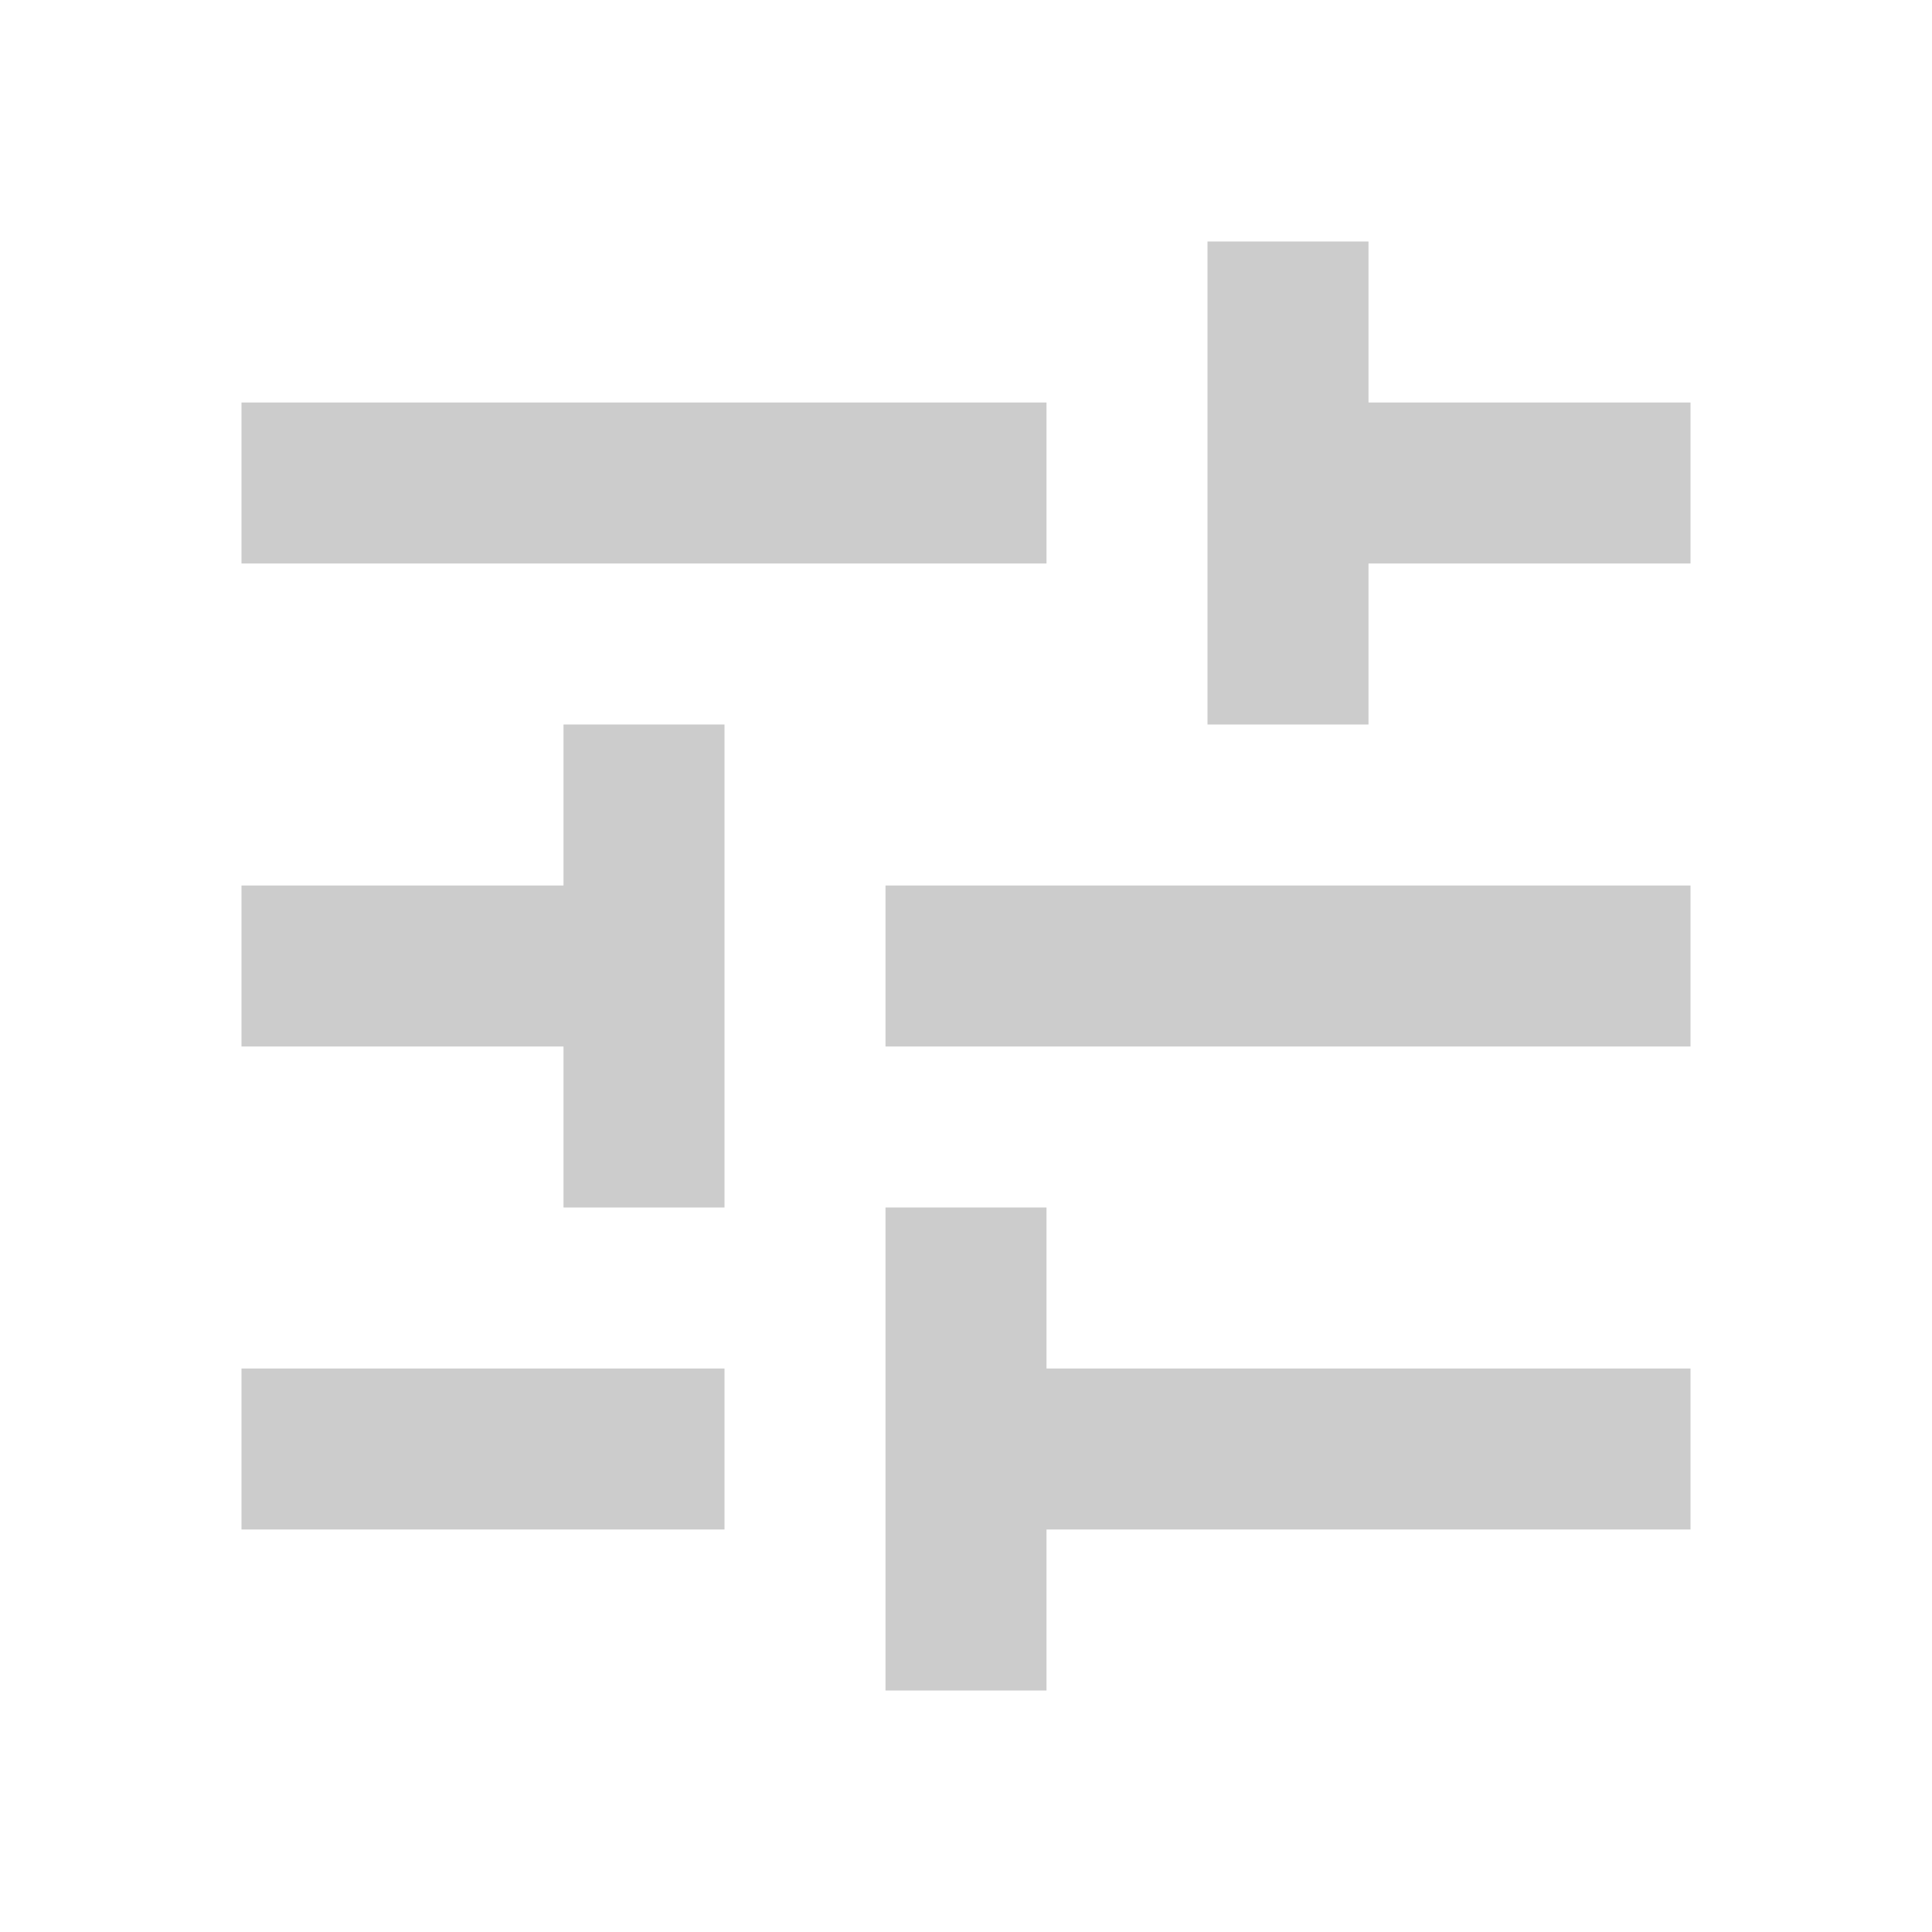
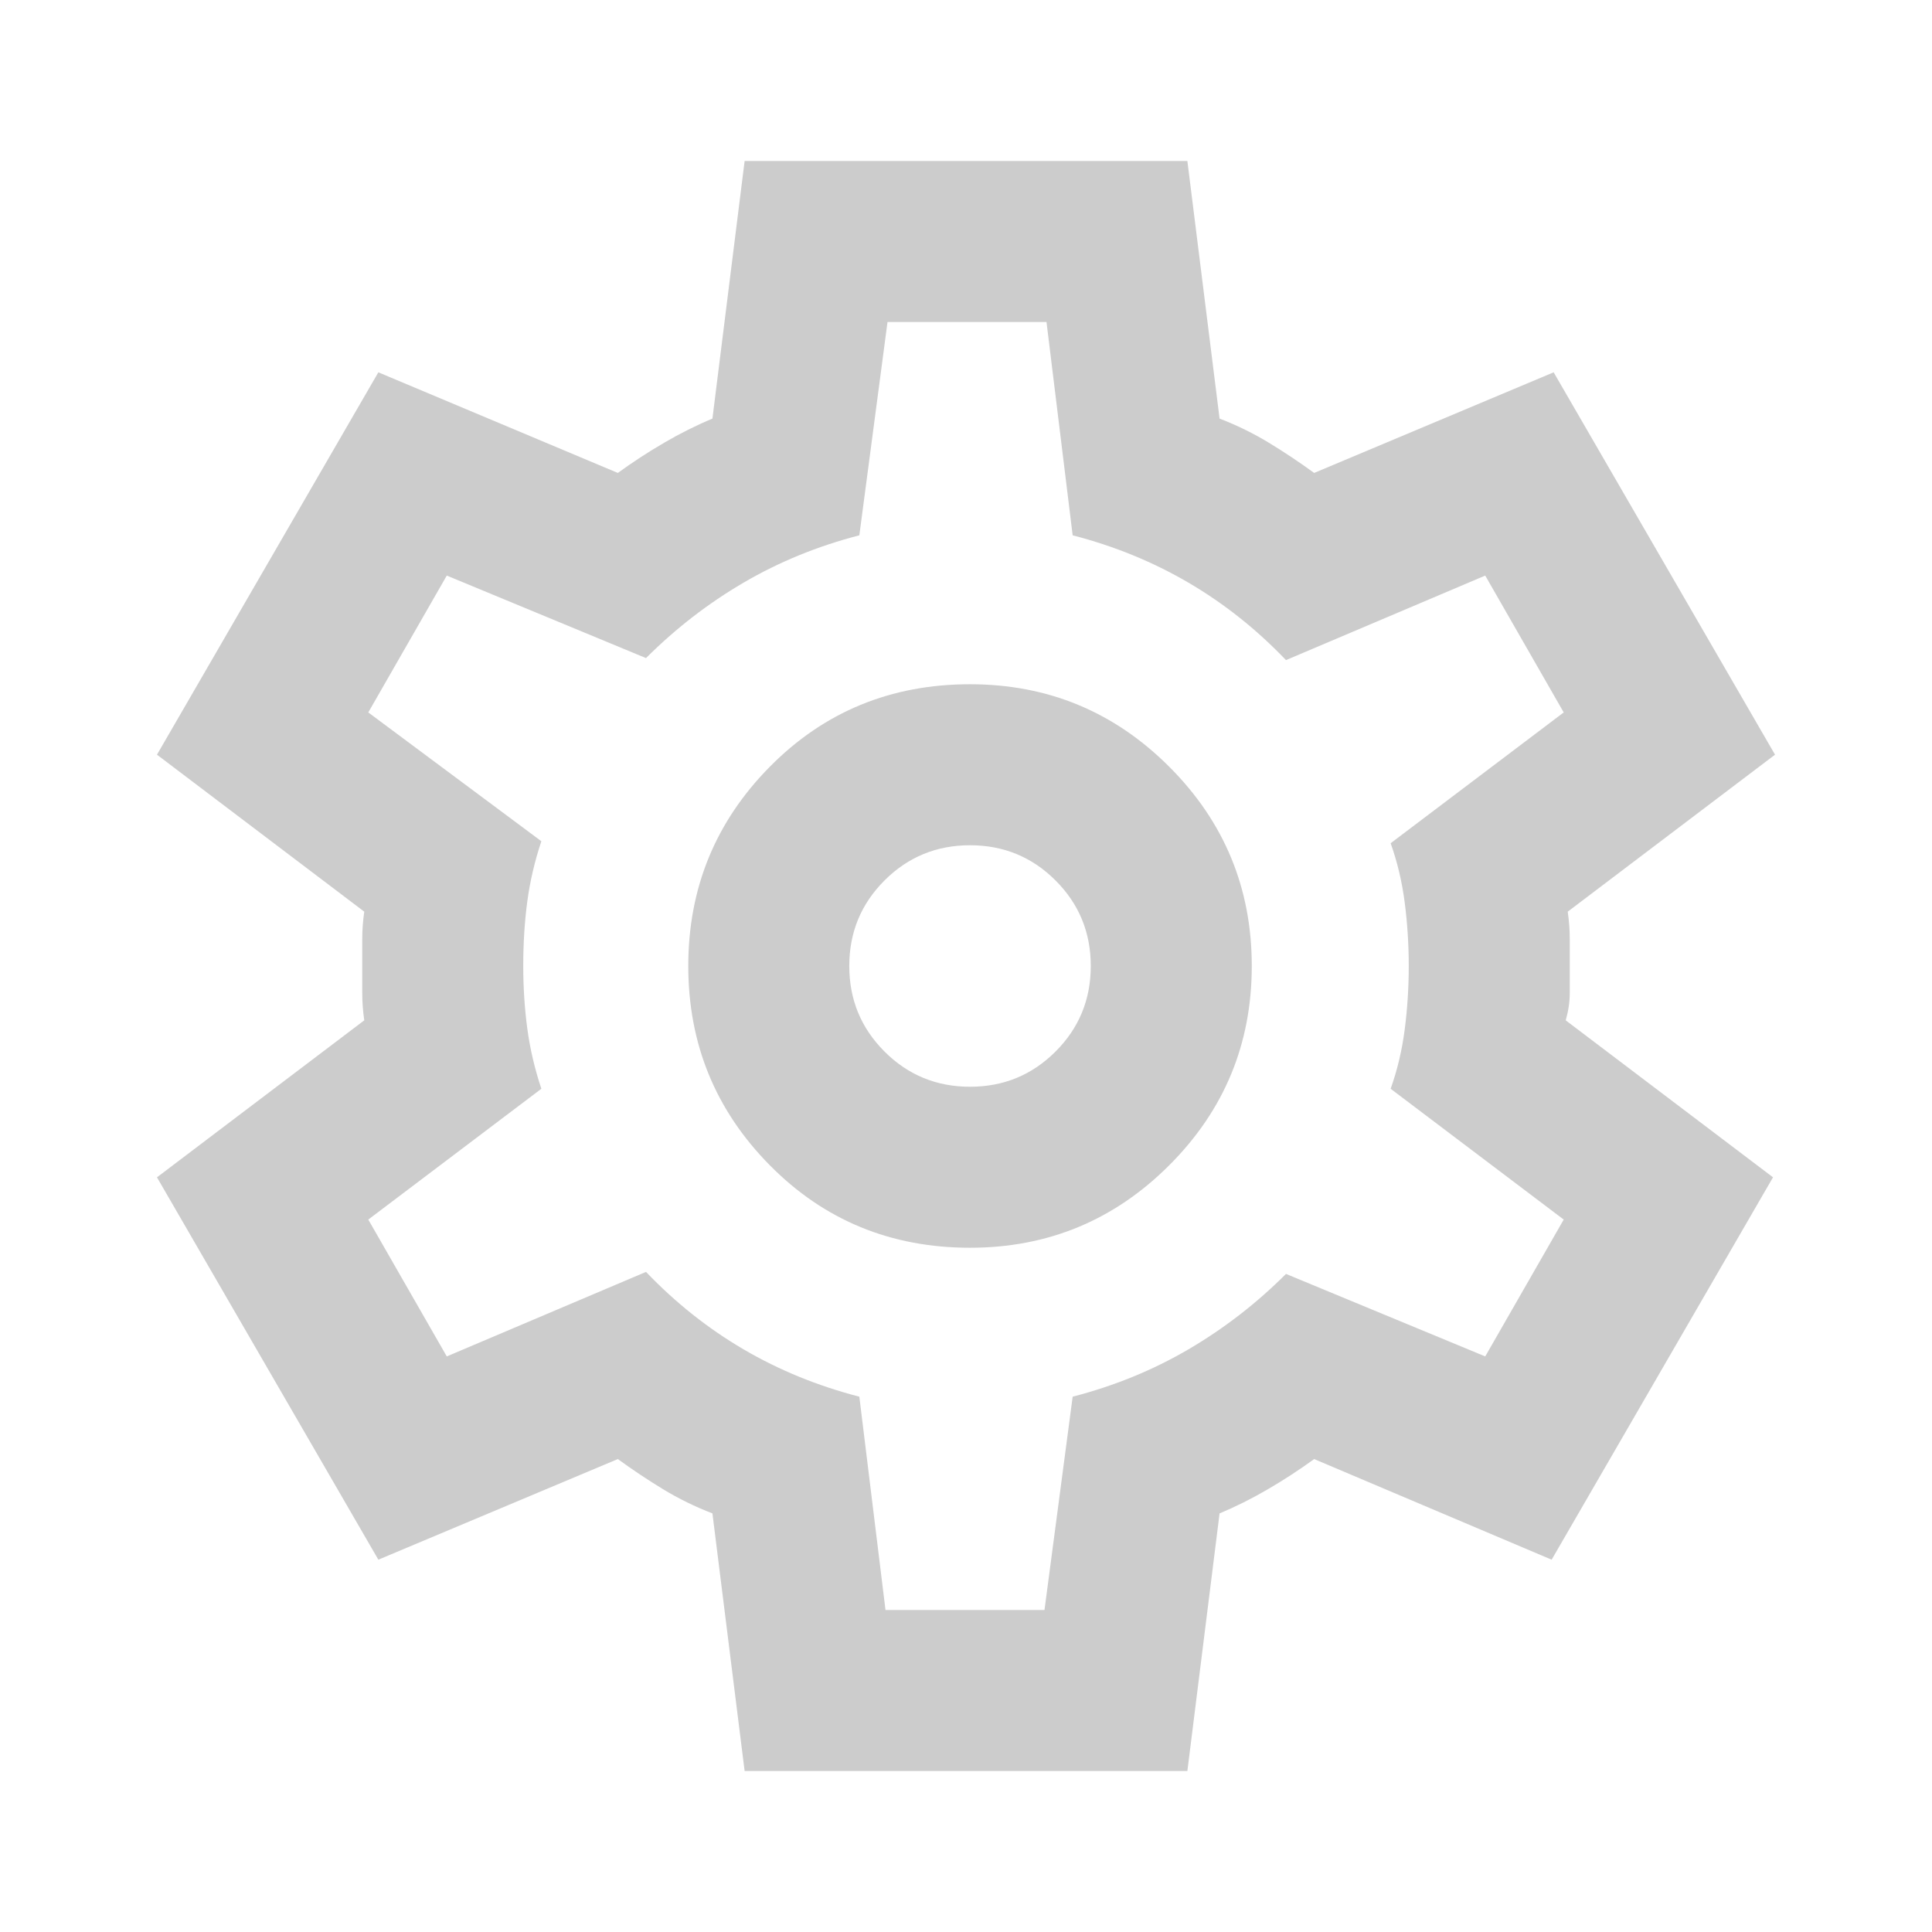
<svg xmlns="http://www.w3.org/2000/svg" height="24" width="24" viewBox="0 -960 960 960">
  <g color="#cccccc">
-     <path d="M440-120v-240h80v80h320v80H520v80h-80Zm-320-80v-80h240v80H120Zm160-160v-80H120v-80h160v-80h80v240h-80Zm160-80v-80h400v80H440Zm160-160v-240h80v80h160v80H680v80h-80Zm-480-80v-80h400v80H120Z" fill="currentcolor" />
+     <path d="m370-80-16-128q-13-5-24.5-12T307-235l-119 50L78-375l103-78q-1-7-1-13.5v-27q0-6.5 1-13.5L78-585l110-190 119 50q11-8 23-15t24-12l16-128h220l16 128q13 5 24.5 12t22.5 15l119-50 110 190-103 78q1 7 1 13.5v27q0 6.5-2 13.5l103 78-110 190-118-50q-11 8-23 15t-24 12L590-80H370Zm112-260q58 0 99-41t41-99q0-58-41-99t-99-41q-59 0-99.5 41T342-480q0 58 40.5 99t99.5 41Zm0-80q-25 0-42.5-17.5T422-480q0-25 17.5-42.5T482-540q25 0 42.5 17.5T542-480q0 25-17.5 42.5T482-420Zm-2-60Zm-40 320h79l14-106q31-8 57.5-23.5T639-327l99 41 39-68-86-65q5-14 7-29.5t2-31.5q0-16-2-31.5t-7-29.5l86-65-39-68-99 42q-22-23-48.5-38.5T533-694l-13-106h-79l-14 106q-31 8-57.5 23.5T321-633l-99-41-39 68 86 64q-5 15-7 30t-2 32q0 16 2 31t7 30l-86 65 39 68 99-42q22 23 48.5 38.5T427-266l13 106Z" fill="currentcolor" />
  </g>
</svg>
